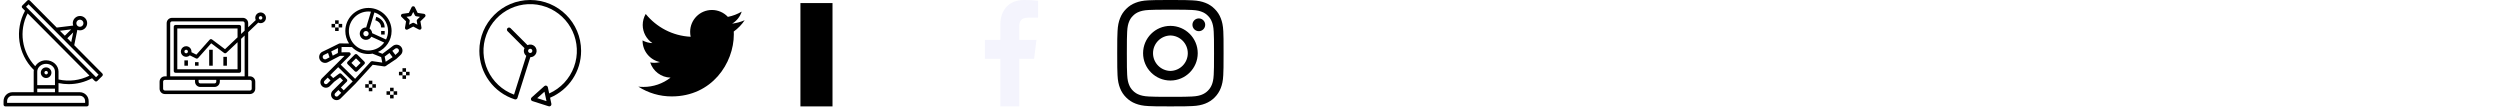
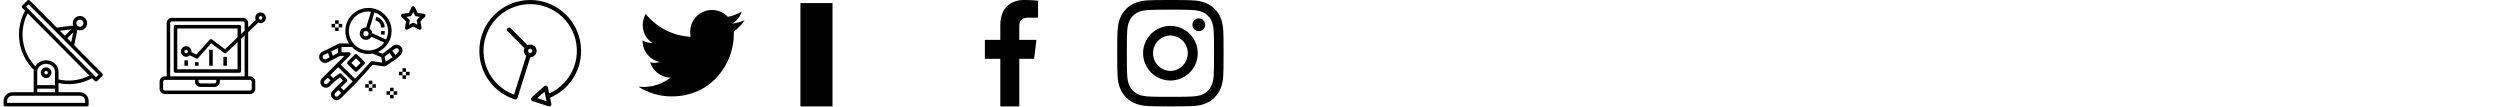
<svg xmlns="http://www.w3.org/2000/svg" width="752" height="32">
  <svg width="32" height="32" viewBox="0 0 32 32">
    <path d="m30.773 22.098-8.443-8.505.937-4.615c.242.094.499.144.758.146h.006a2.159 2.159 0 1 0-2.008-1.435l-4.96.605L8.972.161a.534.534 0 0 0-.377-.16.532.532 0 0 0-.373.155L6.709 1.66a.534.534 0 0 0 0 .754l.814.826a14.943 14.943 0 0 0 2.519 17.663.513.513 0 0 0 .146.098c-.034.18-.051.364-.052.547v6.187h-6.4a2.67 2.67 0 0 0-2.667 2.667v1.067c0 .295.239.533.533.533h24.533a.533.533 0 0 0 .533-.533v-1.067a2.67 2.67 0 0 0-2.667-2.667h-6.4v-2.742a15.09 15.09 0 0 0 3.049.32 14.854 14.854 0 0 0 7.04-1.783l.818.823a.534.534 0 0 0 .377.16.532.532 0 0 0 .373-.155l1.513-1.504a.534.534 0 0 0 0-.754zM23.28 6.233a1.067 1.067 0 1 1 .753 1.822h-.003a1.067 1.067 0 0 1-.747-1.823h-.002zm-1.256 3.505-.598 2.946-1.175-1.182 1.774-1.763zm-.605-.902-1.92 1.909-1.485-1.493 3.405-.415zM24.004 28.8a1.6 1.6 0 0 1 1.6 1.6v.533H2.137V30.4a1.6 1.6 0 0 1 1.6-1.6h20.267zm-7.467-2.133v1.067h-5.333v-1.067h5.333zM11.204 25.6v-4.053c0-1.294 1.196-2.347 2.667-2.347s2.667 1.053 2.667 2.347V25.6h-5.333zm6.4-1.696v-2.357c0-1.882-1.675-3.413-3.733-3.413a3.8 3.8 0 0 0-3.281 1.786A13.87 13.87 0 0 1 8.311 4.033l18.602 18.708a13.818 13.818 0 0 1-9.309 1.163zm11.289-.684L7.836 2.039l.755-.752 7.935 7.98c.004 0 .006.007.01.01l13.115 13.191-.757.752z" />
    <path d="M13.876 20.267h-.005a1.6 1.6 0 1 0-.004 3.2h.005a1.6 1.6 0 1 0 .004-3.2zm.373 1.978a.534.534 0 0 1-.752-.756.534.534 0 0 1 .373-.155.534.534 0 0 1 .374.911h.005z" />
  </svg>
  <svg width="32" height="32" x="48" viewBox="0 0 32 32">
    <path d="M14.925 14.965h1.066v4.798h-1.066v-4.797zM19.19 17.097h1.066v2.665H19.19v-2.665zM10.661 18.696h1.066v1.066h-1.066v-1.066zM7.463 18.163h1.066v1.599H7.463v-1.599z" />
    <path d="M1.599 28.291h25.587a1.6 1.6 0 0 0 1.599-1.599V24.56a1.6 1.6 0 0 0-1.599-1.599h-.533V9.668L29.681 6.8a1.608 1.608 0 1 0-.746-.763L26.654 8.2V6.97a1.6 1.6 0 0 0-1.599-1.599H3.733A1.6 1.6 0 0 0 2.134 6.97v15.992h-.533a1.6 1.6 0 0 0-1.599 1.599v2.132a1.6 1.6 0 0 0 1.599 1.599zM30.384 4.837a.533.533 0 1 1 0 1.067.533.533 0 0 1 0-1.067zM3.198 6.969c0-.294.239-.533.533-.533h21.322c.294 0 .533.239.533.533v2.239l-1.066 1.013V8.035a.533.533 0 0 0-.533-.533H4.797a.533.533 0 0 0-.533.533v13.326c0 .294.239.533.533.533h19.19a.533.533 0 0 0 .533-.533v-9.674l1.066-1.01v12.284H3.198V6.969zm4.798 6.93a1.598 1.598 0 1 0 1.107 2.749l1.853.93a.532.532 0 0 0 .636-.123l3.939-4.431 3.872 2.901a.533.533 0 0 0 .686-.039l3.365-3.188v8.131H5.33V8.569h18.124v2.66l-3.771 3.572-3.904-2.927a.533.533 0 0 0-.718.072l-3.993 4.493-1.493-.746c.011-.064.018-.129.02-.193a1.6 1.6 0 0 0-1.599-1.599zm.533 1.599a.533.533 0 1 1-1.067 0 .533.533 0 0 1 1.067 0zm3.198 8.529h5.331v.533a.533.533 0 0 1-.533.533h-4.264a.533.533 0 0 1-.533-.533v-.533zm-10.661.533c0-.294.239-.533.533-.533h9.062v.533a1.6 1.6 0 0 0 1.599 1.599h4.264a1.6 1.6 0 0 0 1.599-1.599v-.533h9.062c.294 0 .533.239.533.533v2.132a.533.533 0 0 1-.533.533H1.598a.533.533 0 0 1-.533-.533V24.56z" />
  </svg>
  <svg width="32" height="32" x="96" viewBox="0 0 32 32">
    <path d="M31.974 4.524a.534.534 0 0 0-.43-.363l-1.91-.278-.855-1.731c-.179-.365-.777-.365-.956 0l-.855 1.731-1.91.278a.535.535 0 0 0-.296.91l1.383 1.348-.326 1.903c-.034.2.048.402.212.522a.53.53 0 0 0 .562.04l1.709-.899 1.709.899a.536.536 0 0 0 .775-.563l-.326-1.903 1.383-1.348a.536.536 0 0 0 .135-.547zm-2.463 1.327a.534.534 0 0 0-.153.472l.191 1.114-1-.526a.533.533 0 0 0-.498 0l-1.001.526.191-1.114a.534.534 0 0 0-.153-.472l-.81-.789 1.119-.163a.532.532 0 0 0 .402-.292l.5-1.013.5 1.013a.535.535 0 0 0 .402.292l1.119.163-.809.789zM26.133 20.522h-1.067v1.067h1.067v-1.067zM26.133 22.656h-1.067v1.067h1.067v-1.067zM27.2 21.589h-1.067v1.067H27.2v-1.067zM25.067 21.589H24v1.067h1.067v-1.067zM22.4 26.389h-1.067v1.067H22.4v-1.067zM22.4 28.522h-1.067v1.067H22.4v-1.067zM23.467 27.456H22.4v1.067h1.067v-1.067zM21.333 27.456h-1.067v1.067h1.067v-1.067zM16 24.256h-1.067v1.067H16v-1.067zM16 26.389h-1.067v1.067H16v-1.067zM17.067 25.322H16v1.067h1.067v-1.067zM14.933 25.322h-1.067v1.067h1.067v-1.067zM5.867 6.122H4.8v1.067h1.067V6.122zM5.867 8.255H4.8v1.067h1.067V8.255z" />
    <path d="M6.933 7.189H5.866v1.067h1.067V7.189zM4.8 7.189H3.733v1.067H4.8V7.189z" />
    <path d="M24.715 14.159a1.775 1.775 0 0 0-1.188-.705 1.778 1.778 0 0 0-1.34.352l-1.252.96-1.898 1.417-1.358-.541c2.421-1.086 4.114-3.508 4.114-6.32 0-3.823-3.123-6.933-6.961-6.933s-6.961 3.11-6.961 6.933a6.86 6.86 0 0 0 1.12 3.758l-2.764-.024h-.005c-.009 0-.015.004-.023.005a.515.515 0 0 0-.155.031l-.038.013c-.006.003-.013.003-.019.006l-3.233 1.596-.001.001-1.893.911a.397.397 0 0 0-.063.035 1.779 1.779 0 0 0-.598 2.295c.22.429.595.745 1.056.889a1.776 1.776 0 0 0 1.378-.128l1.388-.738 2.264-1.169 1.357-.008L2.2 22.211l-.002.001-1.339 1.333c-.316.315-.49.732-.49 1.178s.174.863.49 1.179c.325.323.752.485 1.179.485s.854-.162 1.18-.485l1.314-1.309 1.741-1.3.901.897-1.762 1.754-.002.001-1.339 1.333c-.316.315-.49.732-.49 1.178s.174.863.49 1.179c.325.323.753.485 1.18.485s.855-.162 1.18-.485l3.482-3.467.001-.002 1.01-1-.004-.004c.006-.006.015-.009.022-.015l5.166-5.658 3.471.494a.52.52 0 0 0 .262-.033c.018-.006.033-.015.05-.023.019-.01.039-.015.058-.027l3.213-2.133c.012-.008.018-.021.029-.029.013-.01.029-.014.041-.026l1.271-1.191c.662-.62.753-1.635.212-2.362zM2.13 17.77a.714.714 0 0 1-.558.052.717.717 0 0 1-.213-1.26l1.314-.632.449 1.313-.992.527zm3.498-1.828-1.548.8-.439-1.283 2.027-1.001-.04 1.484zm15.099-6.62a5.79 5.79 0 0 1-.599 2.559l-4.181-1.899a1.863 1.863 0 0 0-.788-1.388l1.464-4.86c2.378.756 4.105 2.974 4.105 5.588zm-11.789 0c0-3.235 2.644-5.867 5.894-5.867.253 0 .5.021.745.052l-1.432 4.754c-.019-.001-.037-.006-.057-.006-1.033 0-1.873.837-1.873 1.867s.84 1.867 1.873 1.867c.694 0 1.294-.383 1.618-.945l3.862 1.755a5.894 5.894 0 0 1-4.737 2.39c-3.25 0-5.894-2.632-5.894-5.867zm5.956.8c0 .441-.362.8-.806.8s-.806-.359-.806-.8c0-.441.362-.8.806-.8s.806.359.806.8zM2.465 25.146a.608.608 0 0 1-.854.001.592.592 0 0 1 0-.844l.962-.958.851.848-.959.955zm3.214 3.734a.608.608 0 0 1-.855.001.592.592 0 0 1 0-.844l.963-.959.852.848-.96.955zm3.481-3.469-.002.001-1.765 1.76-.852-.848 1.763-1.755.002-.001c.04-.04.065-.088.09-.135.007-.014.02-.026.026-.04.017-.041.019-.085.026-.129.003-.025.014-.047.014-.073 0-.036-.013-.07-.02-.106-.006-.032-.006-.065-.019-.095a.55.55 0 0 0-.091-.138c-.01-.012-.014-.027-.025-.038h-.001l-.001-.002-1.607-1.6c-.017-.017-.039-.024-.058-.038a.507.507 0 0 0-.087-.058.515.515 0 0 0-.093-.033.507.507 0 0 0-.103-.02.5.5 0 0 0-.095.005.53.53 0 0 0-.104.02.477.477 0 0 0-.094.045c-.02.011-.042.015-.061.029L4.23 23.486l-.901-.897 2.399-2.386 4.361 4.289-.928.919zm6.819-7.017c-.015-.002-.03.004-.045.003a.556.556 0 0 0-.3.075.492.492 0 0 0-.083.061c-.013.011-.028.017-.04.029l-4.698 5.146-4.328-4.257 2.833-2.818a.534.534 0 0 0-.379-.911v-.001l-2.219.013.028-1.607 3.104.027a6.947 6.947 0 0 0 4.981 2.101c.437 0 .864-.045 1.279-.123.04.032.079.065.13.085l2.41.96.152.758.178.885-3.003-.427zm4.041.178-.313-1.558 1.446-1.08.947 1.257-2.08 1.381zm3.754-2.831-.838.785-.931-1.236.831-.637a.735.735 0 0 1 .543-.143.718.718 0 0 1 .48.284.713.713 0 0 1-.085.947z" />
    <path d="m13.602 18.544-2.143-2.133a.534.534 0 0 0-.753 0l-2.142 2.133a.537.537 0 0 0 0 .756l2.142 2.133a.536.536 0 0 0 .753 0l2.143-2.133a.535.535 0 0 0 0-.756zm-2.519 1.759-1.387-1.381 1.387-1.381 1.387 1.381-1.387 1.381zM17.164 5.071l-.258 1.036c.071.018 1.738.452 1.738 2.149h1.067c0-2.017-1.666-2.965-2.547-3.185zM19.711 9.322h-1.067v1.067h1.067V9.322z" />
  </svg>
  <svg width="31" height="32" x="144" viewBox="0 0 31 32">
    <path d="M30.797 15.301C30.795 6.849 23.942-.002 15.489 0S.186 6.855.188 15.308a15.304 15.304 0 0 0 10.649 14.576.662.662 0 0 0 .529-.065.637.637 0 0 0 .283-.356l3.865-12.25a1.912 1.912 0 1 0-.84-3.635L9.568 8.471a.637.637 0 0 0-.902.902l5.103 5.109a1.876 1.876 0 0 0 .536 2.309l-3.683 11.673C3.344 25.783-.382 17.71 2.299 10.432S13.053-.572 20.331 2.109c7.278 2.681 11.004 10.754 8.323 18.032a14.042 14.042 0 0 1-7.462 7.973l-.398-1.874a.637.637 0 0 0-1.049-.344l-3.837 3.426a.637.637 0 0 0 .231 1.084l4.899 1.564a.638.638 0 0 0 .819-.74l-.391-1.839a15.255 15.255 0 0 0 9.329-14.089zm-15.305-.637a.638.638 0 1 1 0 1.277.638.638 0 0 1 0-1.277zm2.101 14.864 2.184-1.948.603 2.84-2.787-.892z" />
  </svg>
  <svg width="32" height="32" x="192" viewBox="0 0 32 32">
    <path d="M32 6.078c-1.19.522-2.458.868-3.78 1.036a6.523 6.523 0 0 0 2.886-3.626 13.11 13.11 0 0 1-4.16 1.588A6.574 6.574 0 0 0 22.154 3c-3.632 0-6.556 2.948-6.556 6.562 0 .52.044 1.02.152 1.496-5.454-.266-10.28-2.88-13.522-6.862a6.605 6.605 0 0 0-.898 3.316 6.57 6.57 0 0 0 2.914 5.452 6.479 6.479 0 0 1-2.964-.808v.072c0 3.188 2.274 5.836 5.256 6.446a6.548 6.548 0 0 1-1.72.216 5.8 5.8 0 0 1-1.242-.112c.85 2.598 3.262 4.508 6.13 4.57a13.182 13.182 0 0 1-8.134 2.798c-.538 0-1.054-.024-1.57-.09A18.469 18.469 0 0 0 10.064 29c12.072 0 18.672-10 18.672-18.668 0-.29-.01-.57-.024-.848A13.087 13.087 0 0 0 32 6.078z" />
  </svg>
  <svg width="12" height="32" x="240" viewBox="0 0 12 32">
    <path d="M.768.925h9.65V32H.768V.925z" />
  </svg>
  <svg width="32" height="32" x="288" viewBox="0 0 32 32">
-     <path fill="#f4f4fd" d="M21.329 5.313h2.921V.225C23.746.156 22.013 0 19.994 0c-4.212 0-7.097 2.649-7.097 7.519V12H8.249v5.688h4.648V32h5.699V17.689h4.46l.708-5.688h-5.169V8.082c.001-1.644.444-2.769 2.735-2.769z" />
+     <path d="M21.329 5.313h2.921V.225C23.746.156 22.013 0 19.994 0c-4.212 0-7.097 2.649-7.097 7.519V12H8.249v5.688h4.648V32h5.699V17.689h4.46l.708-5.688h-5.169V8.082c.001-1.644.444-2.769 2.735-2.769z" />
  </svg>
  <svg width="32" height="32" x="336" viewBox="0 0 32 32">
    <path d="M31.969 9.408c-.075-1.7-.35-2.869-.744-3.882a7.803 7.803 0 0 0-1.85-2.838A7.867 7.867 0 0 0 26.543.844C25.524.45 24.361.175 22.661.1 20.948.019 20.404 0 16.06 0s-4.888.019-6.595.094c-1.7.075-2.869.35-3.882.744a7.803 7.803 0 0 0-2.838 1.85A7.867 7.867 0 0 0 .901 5.52C.507 6.539.232 7.702.157 9.402c-.081 1.713-.1 2.257-.1 6.601s.019 4.888.094 6.595c.075 1.7.35 2.869.744 3.882a7.895 7.895 0 0 0 1.85 2.838 7.867 7.867 0 0 0 2.832 1.844c1.019.394 2.182.669 3.882.744 1.706.075 2.25.094 6.595.094s4.888-.019 6.595-.094c1.7-.075 2.869-.35 3.882-.744a8.181 8.181 0 0 0 4.682-4.682c.394-1.019.669-2.182.744-3.882.075-1.707.094-2.25.094-6.595s-.006-4.888-.081-6.595zm-2.882 13.065c-.069 1.563-.331 2.407-.55 2.969a5.31 5.31 0 0 1-3.038 3.038c-.563.219-1.413.481-2.969.55-1.688.075-2.194.094-6.464.094s-4.782-.019-6.464-.094c-1.563-.069-2.407-.331-2.969-.55a4.926 4.926 0 0 1-1.838-1.194 4.974 4.974 0 0 1-1.194-1.838c-.219-.563-.481-1.413-.55-2.969-.075-1.688-.094-2.194-.094-6.464s.019-4.782.094-6.464c.069-1.563.331-2.407.55-2.969a4.868 4.868 0 0 1 1.2-1.838A4.974 4.974 0 0 1 6.639 3.55c.563-.219 1.413-.481 2.969-.55 1.688-.075 2.194-.094 6.464-.094 4.276 0 4.782.019 6.464.094 1.563.069 2.407.331 2.969.55a4.914 4.914 0 0 1 1.838 1.194 4.974 4.974 0 0 1 1.194 1.838c.219.563.481 1.413.55 2.969.075 1.688.094 2.194.094 6.464s-.019 4.77-.094 6.458z" />
    <path d="M16.059 7.783c-4.538 0-8.22 3.682-8.22 8.22s3.682 8.22 8.22 8.22 8.22-3.682 8.22-8.22-3.682-8.22-8.22-8.22zm0 13.552a5.333 5.333 0 0 1 0-10.664 5.333 5.333 0 0 1 0 10.664zM26.524 7.458a1.919 1.919 0 1 1-3.838 0 1.919 1.919 0 0 1 3.838 0z" />
  </svg>
</svg>
